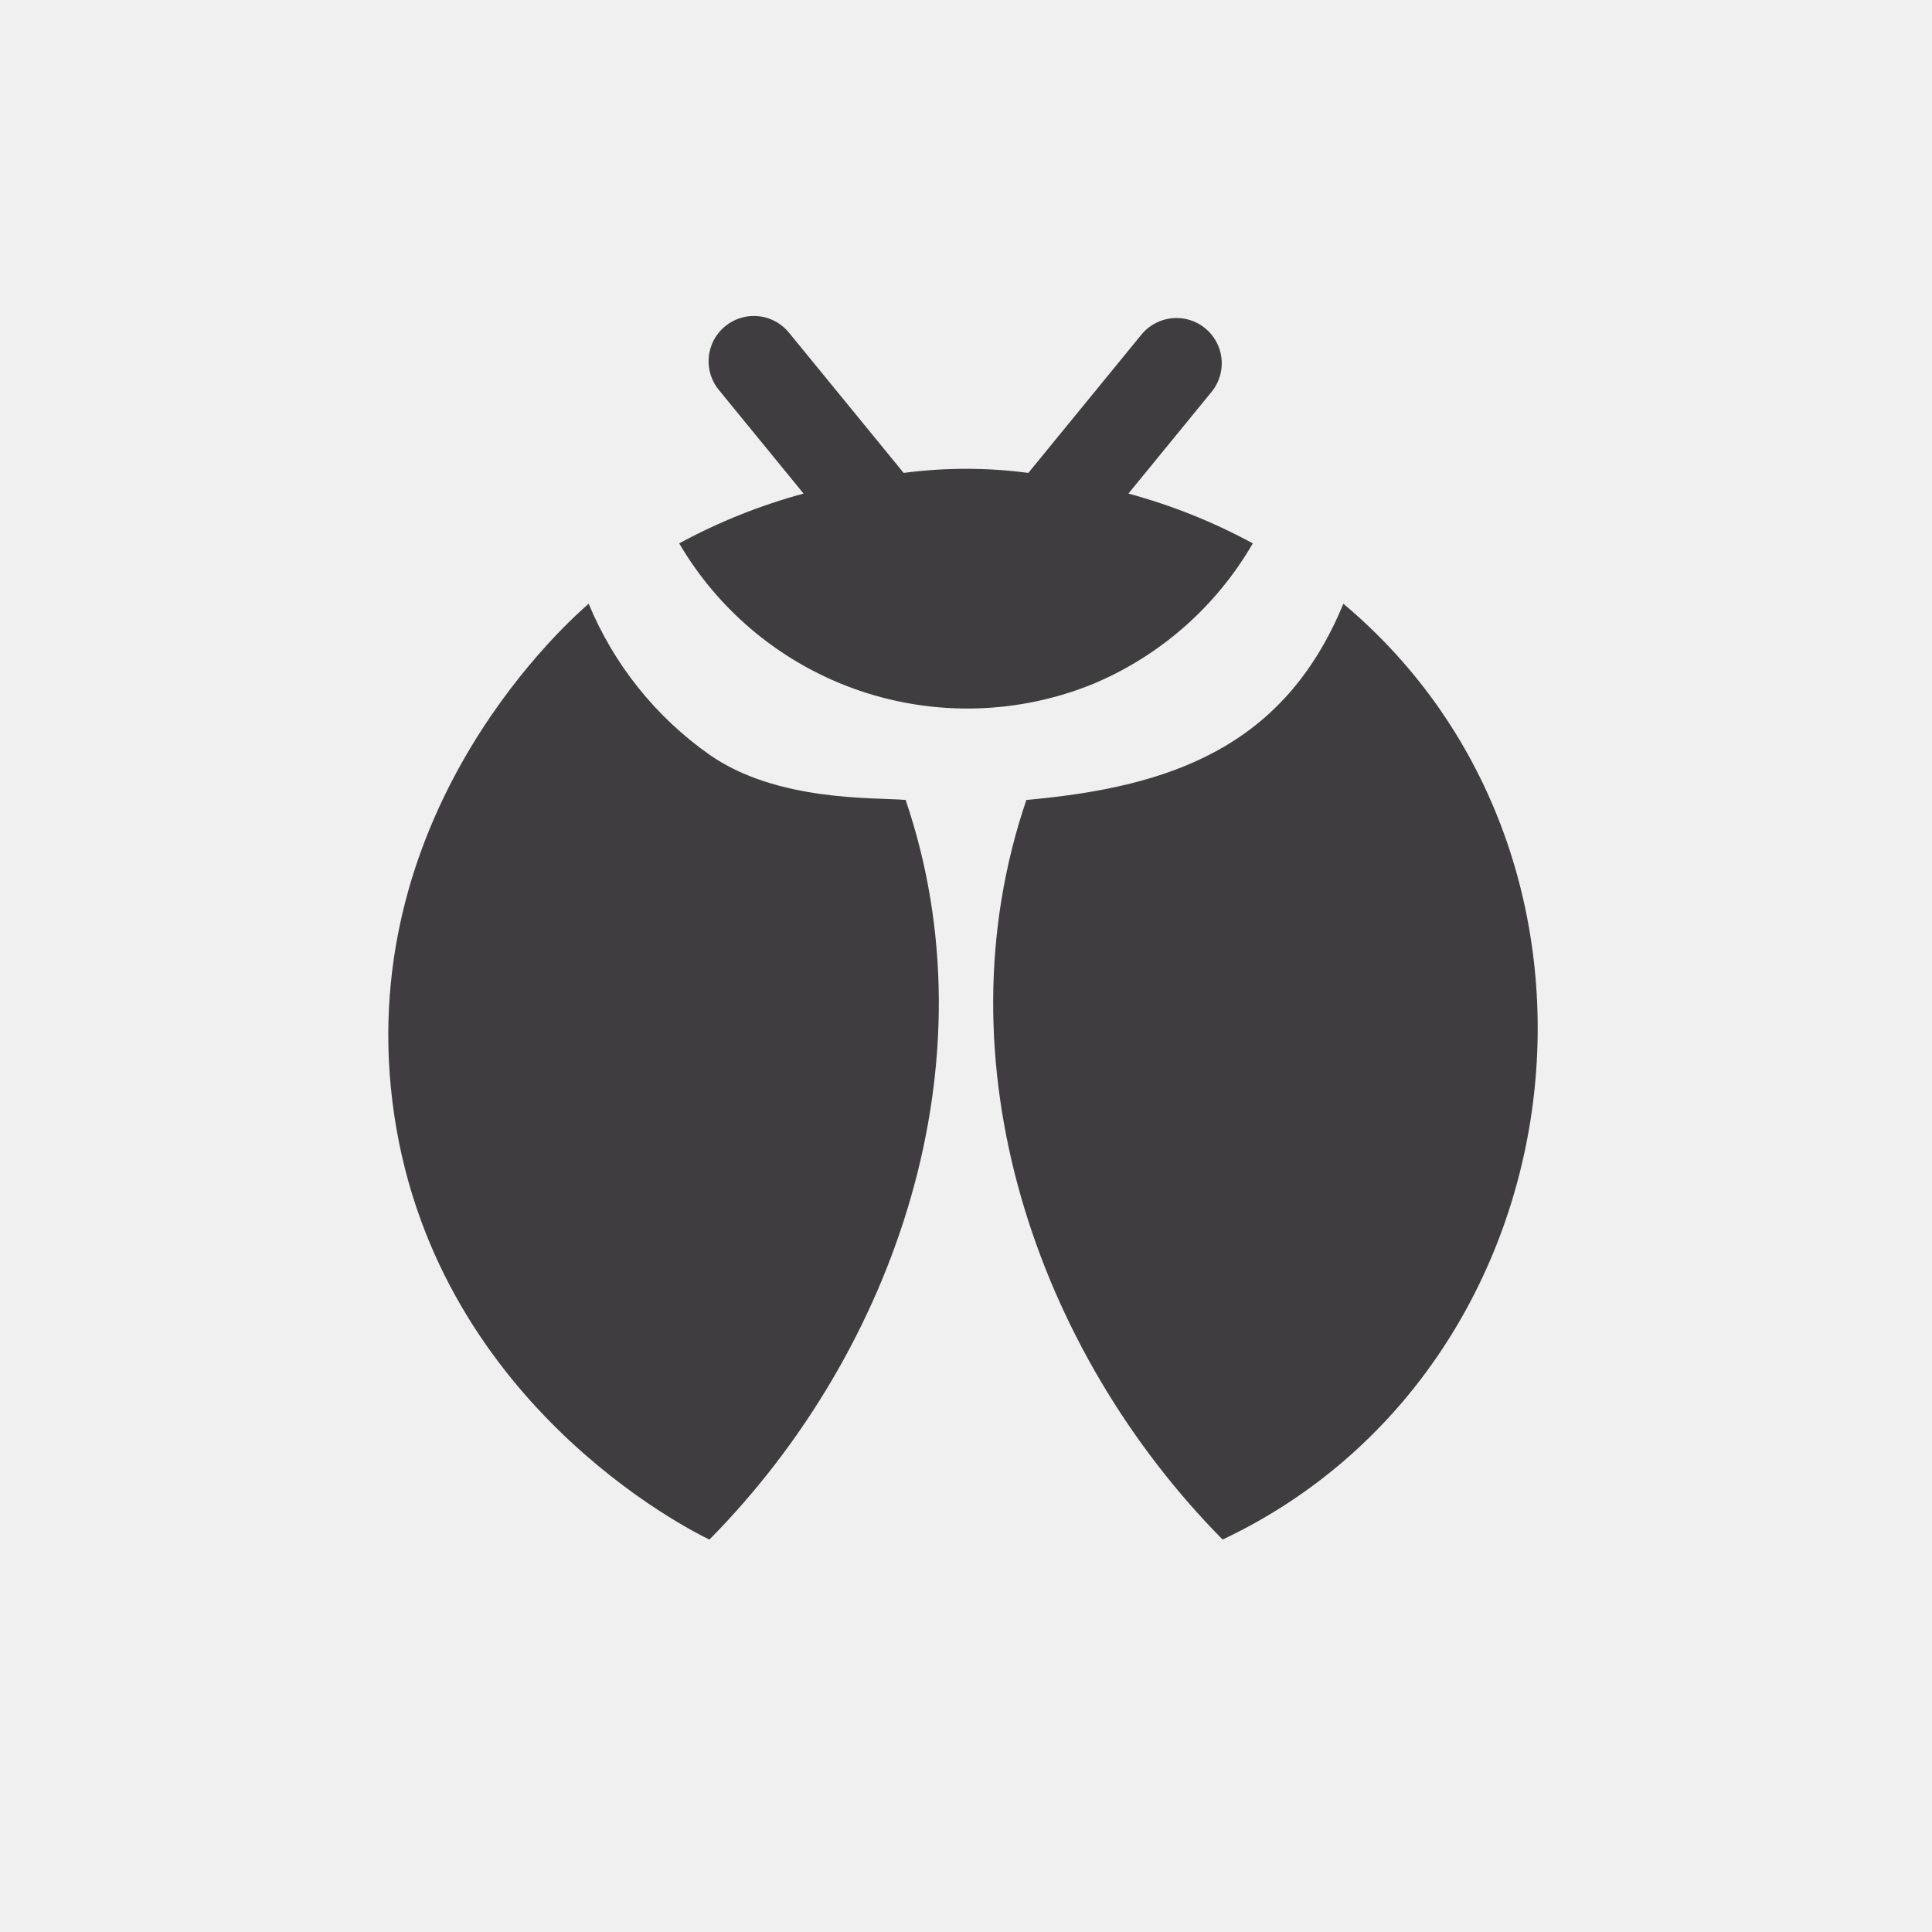
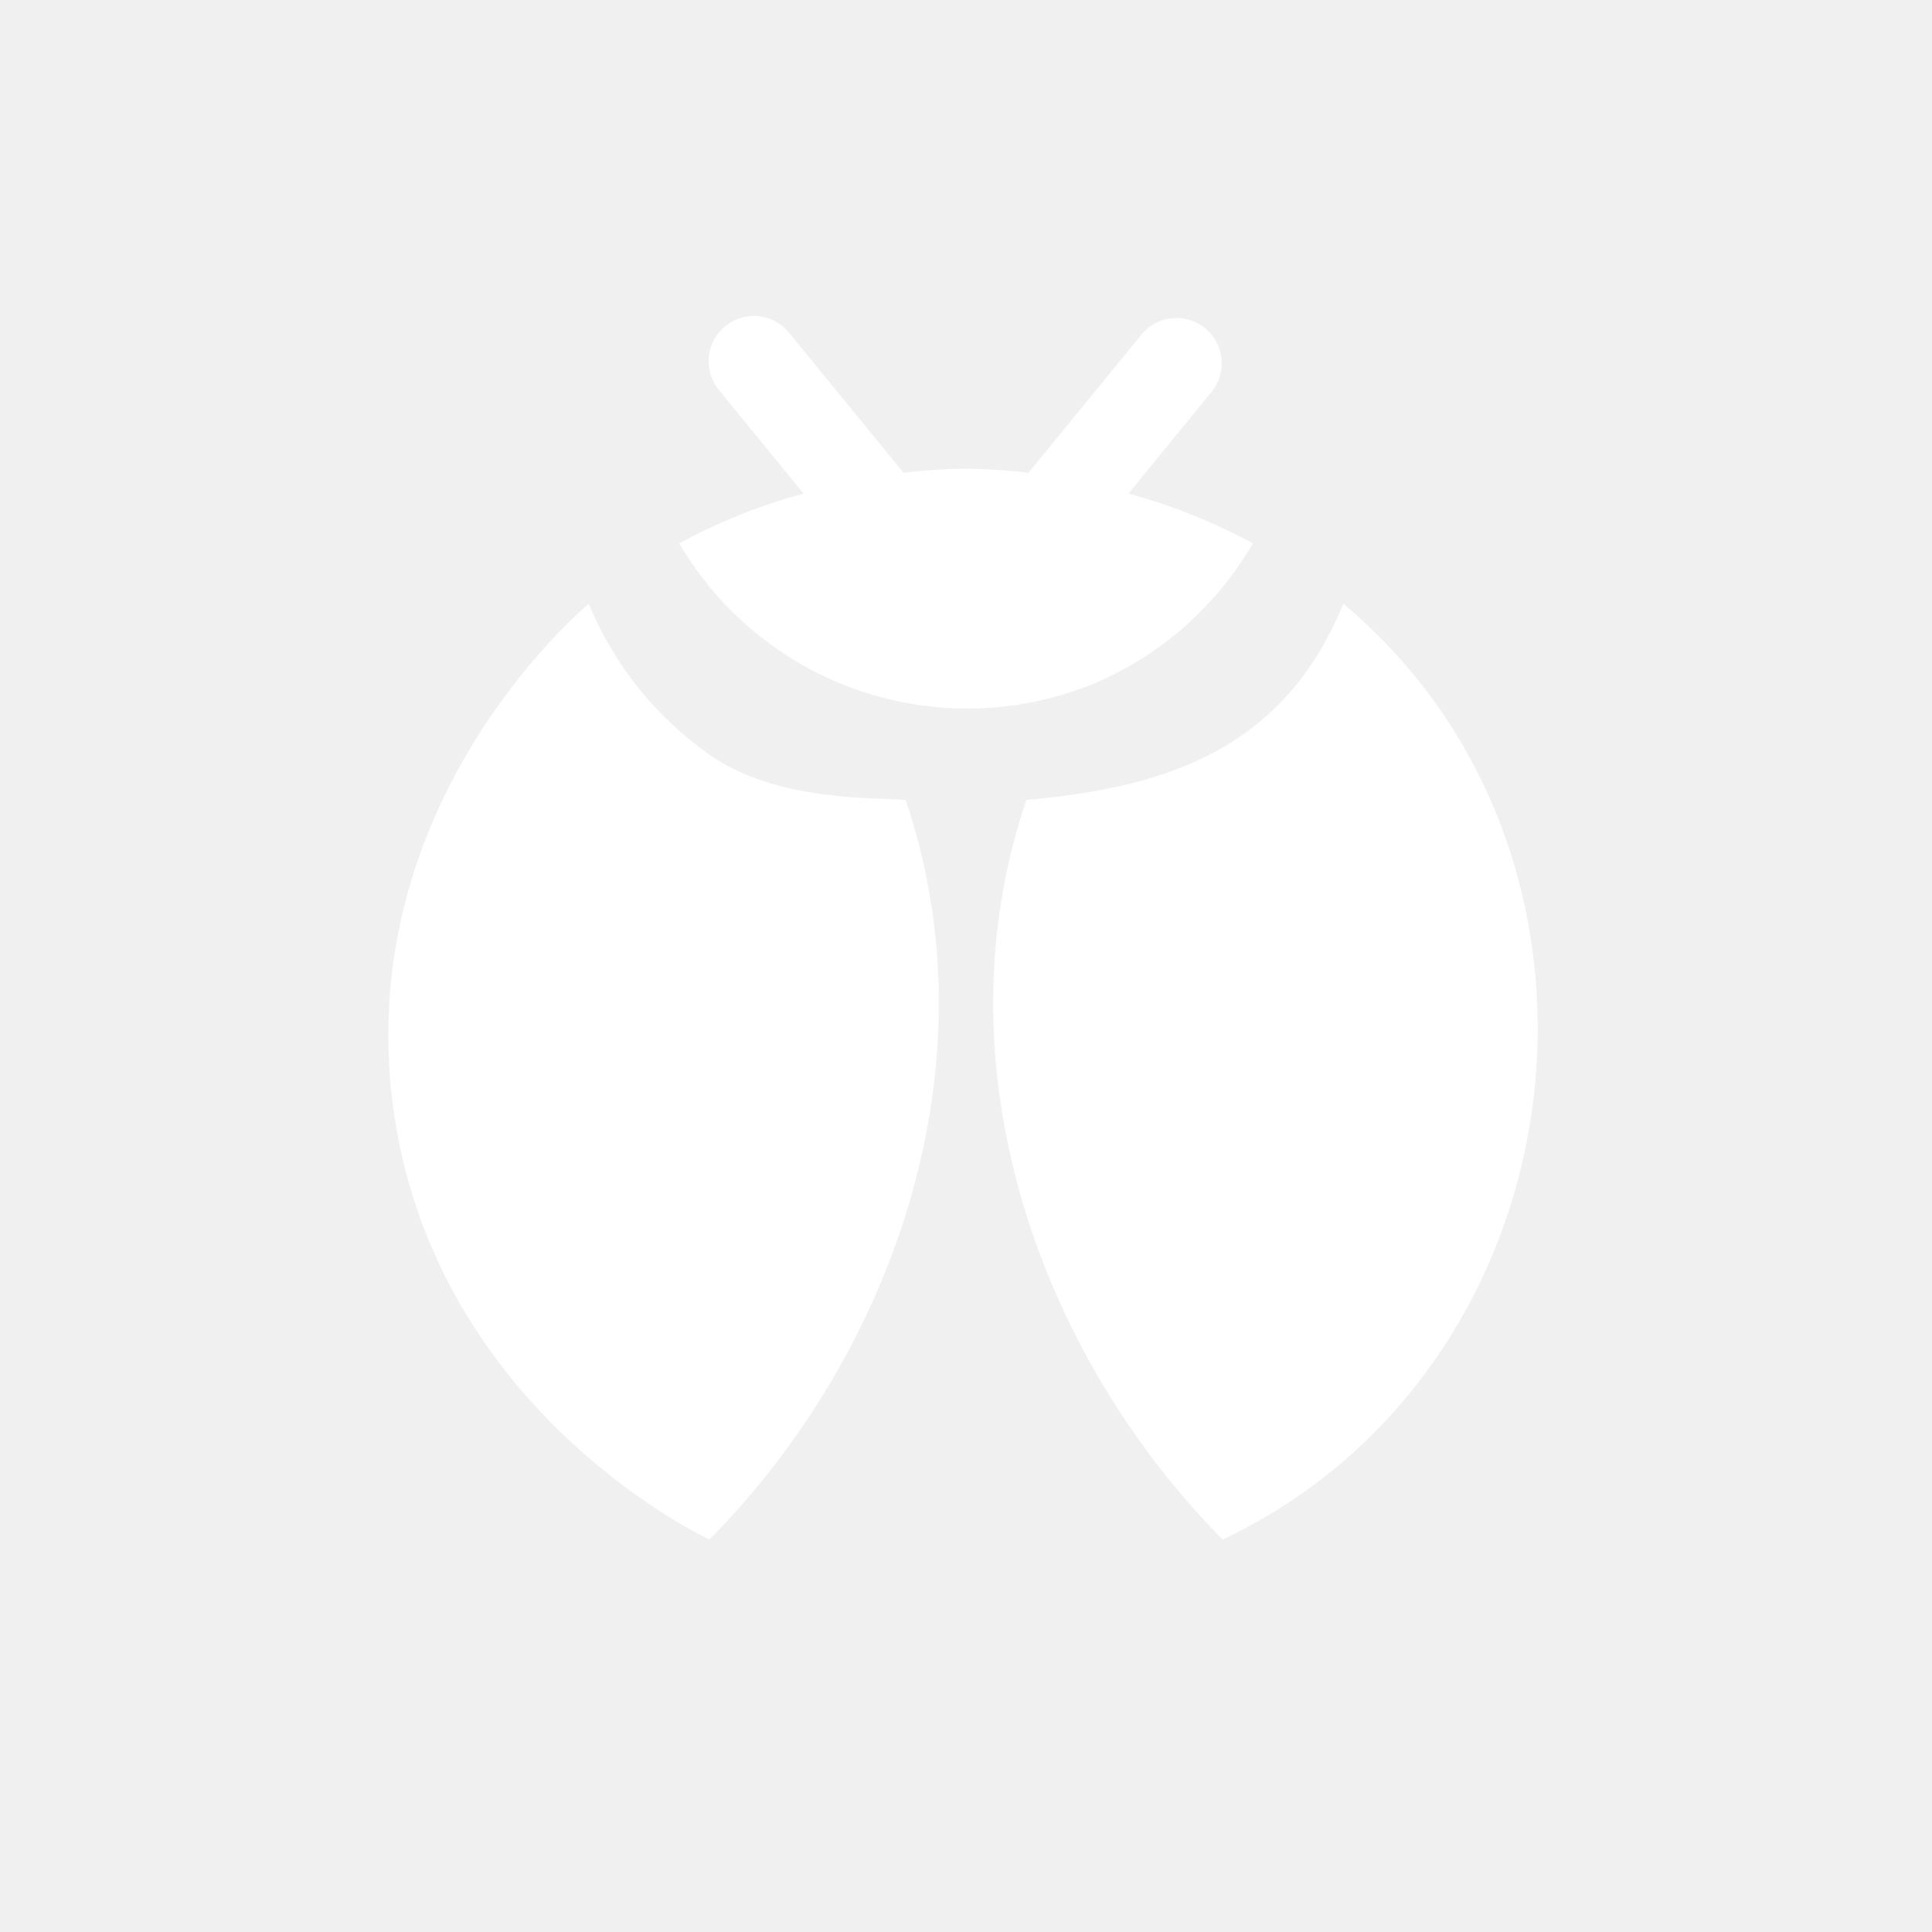
<svg xmlns="http://www.w3.org/2000/svg" width="40" height="40" viewBox="0 0 40 40" fill="none">
-   <path d="M27.813 12.5C26.584 15.484 24.216 16.297 21.25 16.562C19.406 21.978 21.444 27.959 25.313 31.875C32.775 28.347 34.144 17.812 27.813 12.5Z" fill="#3F3D3F" />
-   <path d="M22.634 14.159C24.023 13.576 25.184 12.554 25.938 11.25C25.122 10.807 24.258 10.461 23.363 10.219L25.1 8.094C25.249 7.901 25.317 7.657 25.289 7.415C25.262 7.172 25.14 6.95 24.952 6.796C24.763 6.641 24.521 6.566 24.279 6.587C24.035 6.608 23.81 6.722 23.65 6.906L21.291 9.791C20.434 9.678 19.566 9.678 18.709 9.791L16.35 6.906C16.273 6.807 16.178 6.724 16.068 6.662C15.959 6.601 15.839 6.562 15.714 6.547C15.589 6.533 15.463 6.544 15.343 6.58C15.223 6.615 15.111 6.674 15.014 6.754C14.917 6.833 14.837 6.931 14.778 7.042C14.72 7.153 14.684 7.275 14.674 7.4C14.663 7.525 14.678 7.65 14.716 7.77C14.755 7.889 14.818 7.999 14.9 8.094L16.637 10.219C15.742 10.461 14.878 10.807 14.062 11.25C14.903 12.685 16.232 13.769 17.806 14.303C19.38 14.837 21.095 14.786 22.634 14.159Z" fill="#3F3D3F" />
-   <path d="M14.688 15.625C13.575 14.841 12.708 13.757 12.188 12.5C11.875 12.772 7.366 16.684 8.125 22.812C8.894 29.016 14.331 31.706 14.688 31.875C18.556 27.959 20.594 21.978 18.75 16.562C18.103 16.506 16.091 16.606 14.688 15.625Z" fill="#3F3D3F" />
+   <path d="M27.813 12.5C26.584 15.484 24.216 16.297 21.25 16.562C19.406 21.978 21.444 27.959 25.313 31.875C32.775 28.347 34.144 17.812 27.813 12.5Z" fill="#ffffff" />
+   <path d="M22.634 14.159C24.023 13.576 25.184 12.554 25.938 11.25C25.122 10.807 24.258 10.461 23.363 10.219L25.1 8.094C25.249 7.901 25.317 7.657 25.289 7.415C25.262 7.172 25.14 6.95 24.952 6.796C24.763 6.641 24.521 6.566 24.279 6.587C24.035 6.608 23.81 6.722 23.65 6.906L21.291 9.791C20.434 9.678 19.566 9.678 18.709 9.791L16.35 6.906C16.273 6.807 16.178 6.724 16.068 6.662C15.959 6.601 15.839 6.562 15.714 6.547C15.589 6.533 15.463 6.544 15.343 6.58C15.223 6.615 15.111 6.674 15.014 6.754C14.917 6.833 14.837 6.931 14.778 7.042C14.72 7.153 14.684 7.275 14.674 7.4C14.663 7.525 14.678 7.65 14.716 7.77C14.755 7.889 14.818 7.999 14.9 8.094L16.637 10.219C15.742 10.461 14.878 10.807 14.062 11.25C14.903 12.685 16.232 13.769 17.806 14.303C19.38 14.837 21.095 14.786 22.634 14.159Z" fill="#ffffff" />
+   <path d="M14.688 15.625C13.575 14.841 12.708 13.757 12.188 12.5C11.875 12.772 7.366 16.684 8.125 22.812C8.894 29.016 14.331 31.706 14.688 31.875C18.556 27.959 20.594 21.978 18.75 16.562C18.103 16.506 16.091 16.606 14.688 15.625Z" fill="#ffffff" />
</svg>
